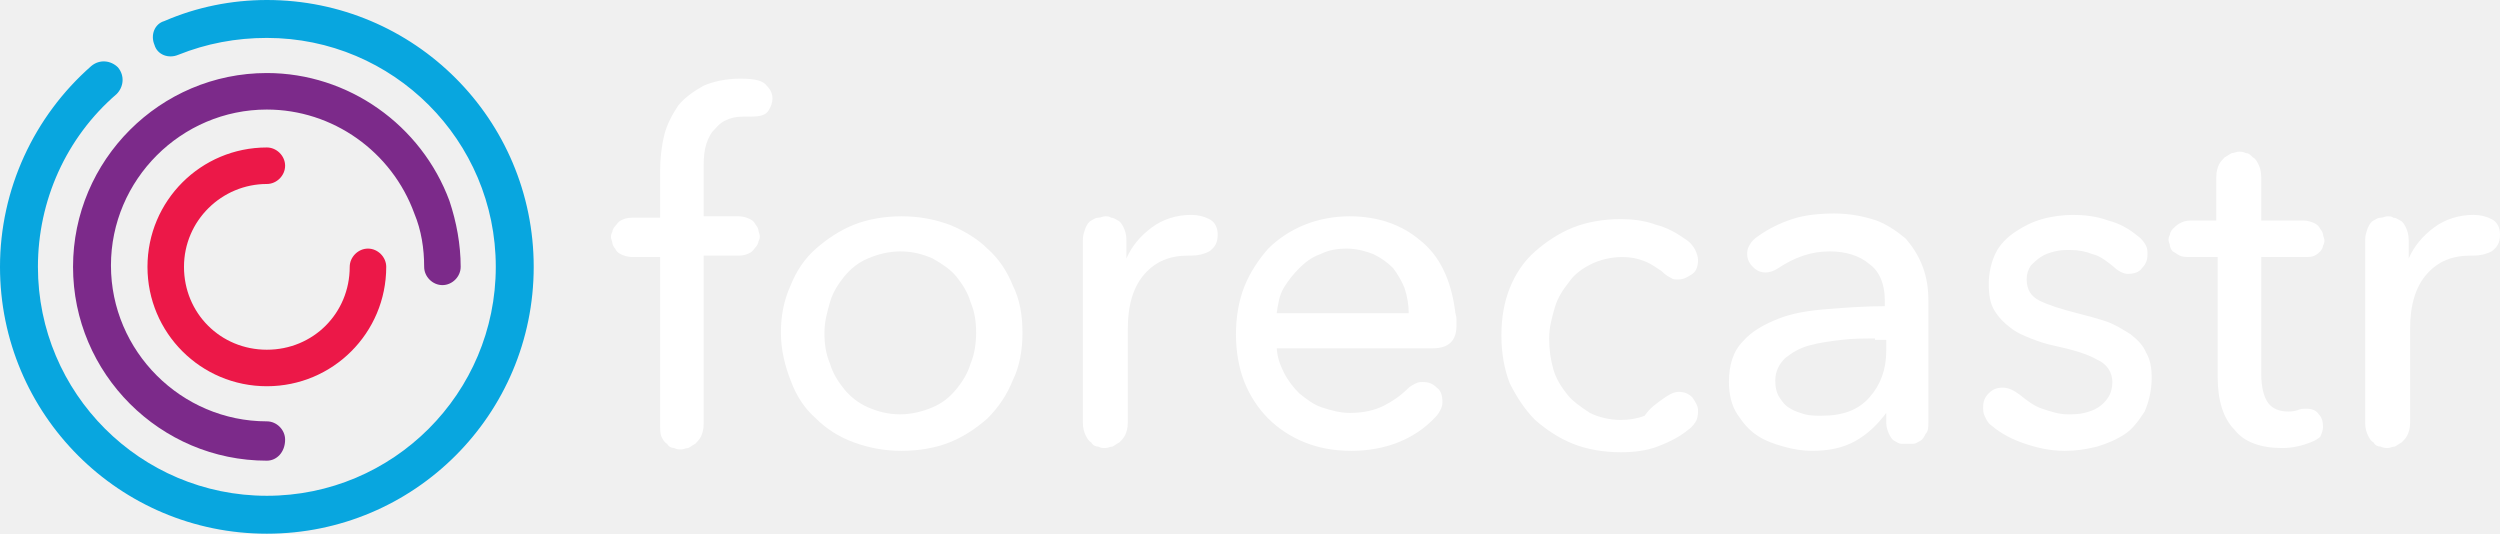
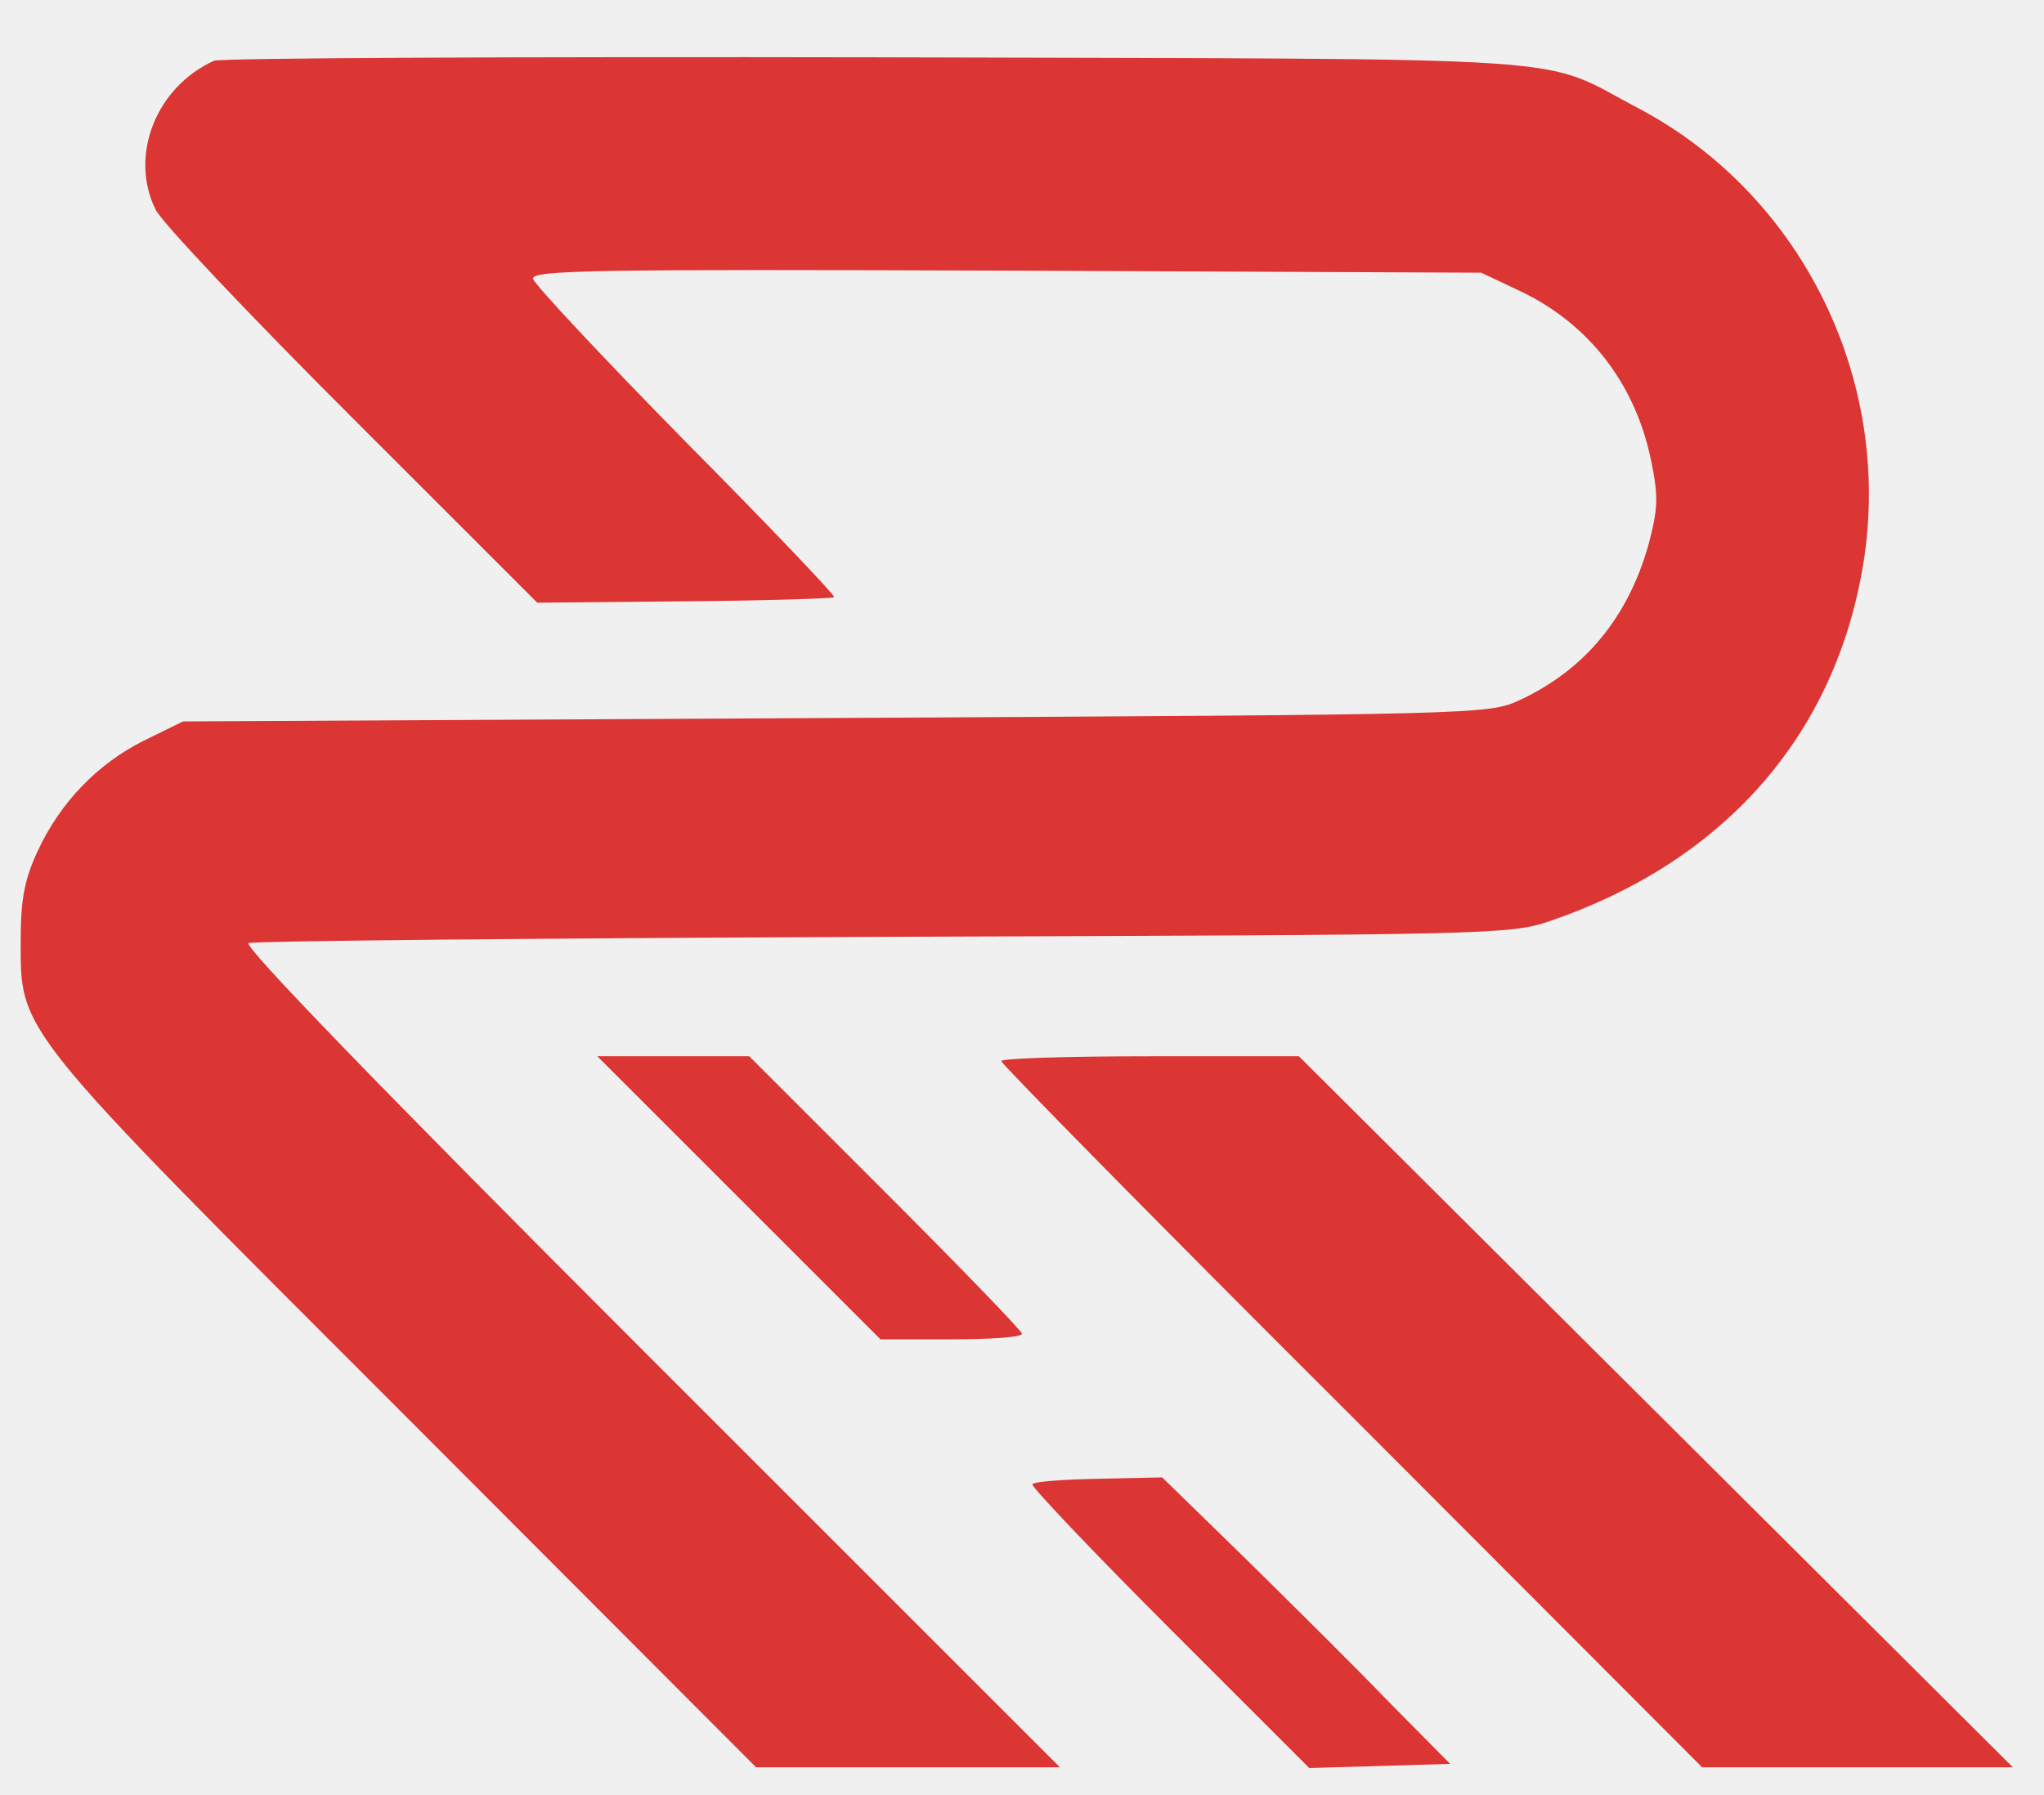
- <svg xmlns="http://www.w3.org/2000/svg" version="1.1" id="horizontal-logo" x="0px" y="0px" width="178px" height="38px" viewBox="0 0 178 38" style="enable-background:new 0 0 178 38;" xml:space="preserve">
-   <style type="text/css">
- 	.st0{fill:#FFFFFF;}
- 	.st1{fill:#08A6DF;}
- 	.st2{fill:#7C2A8A;}
- 	.st3{fill:#EC1848;}
- </style>
-   <g>
-     <path class="st0" d="M50.1,30.2c0,0.4-0.1,0.7-0.2,0.9c-0.1,0.2-0.3,0.4-0.4,0.5c-0.2,0.1-0.3,0.2-0.5,0.3c-0.2,0-0.3,0.1-0.5,0.1   s-0.3,0-0.5-0.1c-0.2,0-0.4-0.1-0.5-0.3c-0.2-0.1-0.3-0.3-0.4-0.5C47,30.9,47,30.5,47,30.2V18.3h-2c-0.3,0-0.6-0.1-0.8-0.2   c-0.2-0.1-0.3-0.2-0.4-0.4c-0.1-0.1-0.2-0.3-0.2-0.4c0-0.1-0.1-0.3-0.1-0.4c0-0.1,0-0.2,0.1-0.4c0-0.1,0.1-0.3,0.2-0.4   c0.1-0.1,0.2-0.3,0.4-0.4c0.2-0.1,0.4-0.2,0.8-0.2h2v-3.3c0-0.9,0.1-1.8,0.3-2.6c0.2-0.8,0.6-1.5,1-2.1c0.5-0.6,1.1-1,1.8-1.4   c0.7-0.3,1.6-0.5,2.6-0.5c0.9,0,1.5,0.1,1.8,0.4c0.3,0.3,0.5,0.6,0.5,1c0,0.3-0.1,0.6-0.3,0.9c-0.2,0.3-0.6,0.4-1.2,0.4H53   c-0.6,0-1,0.1-1.4,0.3c-0.4,0.2-0.6,0.5-0.9,0.8c-0.2,0.3-0.4,0.7-0.5,1.2c-0.1,0.5-0.1,1-0.1,1.5v3.3h2.5c0.3,0,0.6,0.1,0.8,0.2   c0.2,0.1,0.3,0.2,0.4,0.4c0.1,0.1,0.2,0.3,0.2,0.4c0,0.1,0.1,0.3,0.1,0.4c0,0.1,0,0.2-0.1,0.4c0,0.1-0.1,0.3-0.2,0.4   c-0.1,0.1-0.2,0.3-0.4,0.4c-0.2,0.1-0.4,0.2-0.8,0.2h-2.5V30.2z" />
-     <path class="st0" d="M72.8,23.7c0,1.2-0.2,2.4-0.7,3.4c-0.4,1-1,1.9-1.8,2.7c-0.8,0.7-1.7,1.3-2.7,1.7c-1,0.4-2.2,0.6-3.4,0.6   c-1.2,0-2.3-0.2-3.4-0.6c-1.1-0.4-2-1-2.7-1.7c-0.8-0.7-1.4-1.6-1.8-2.7c-0.4-1-0.7-2.2-0.7-3.4c0-1.2,0.2-2.3,0.7-3.4   c0.4-1,1-1.9,1.8-2.6c0.8-0.7,1.7-1.3,2.7-1.7c1-0.4,2.2-0.6,3.4-0.6c1.2,0,2.3,0.2,3.4,0.6c1,0.4,2,1,2.7,1.7   c0.8,0.7,1.4,1.6,1.8,2.6C72.6,21.3,72.8,22.4,72.8,23.7z M69.5,23.7c0-0.8-0.1-1.5-0.4-2.2c-0.2-0.7-0.6-1.3-1-1.8   c-0.4-0.5-1-0.9-1.7-1.3c-0.7-0.3-1.4-0.5-2.3-0.5c-0.8,0-1.6,0.2-2.3,0.5c-0.7,0.3-1.2,0.7-1.7,1.3c-0.4,0.5-0.8,1.1-1,1.8   c-0.2,0.7-0.4,1.4-0.4,2.2c0,0.8,0.1,1.5,0.4,2.2c0.2,0.7,0.6,1.3,1,1.8c0.4,0.5,1,1,1.7,1.3c0.7,0.3,1.4,0.5,2.3,0.5   c0.8,0,1.6-0.2,2.3-0.5c0.7-0.3,1.2-0.7,1.7-1.3c0.4-0.5,0.8-1.1,1-1.8C69.4,25.2,69.5,24.4,69.5,23.7z" />
-     <path class="st0" d="M80.1,18.4h0.1c0.4-0.9,1-1.6,1.8-2.2c0.8-0.6,1.8-0.9,2.8-0.9c0.5,0,0.9,0.1,1.3,0.3c0.4,0.2,0.6,0.6,0.6,1.1   c0,0.6-0.2,0.9-0.6,1.2c-0.4,0.2-0.8,0.3-1.3,0.3h-0.2c-1.3,0-2.3,0.4-3.1,1.3c-0.8,0.9-1.2,2.2-1.2,3.9v6.7c0,0.4-0.1,0.7-0.2,0.9   c-0.1,0.2-0.3,0.4-0.4,0.5c-0.2,0.1-0.3,0.2-0.5,0.3c-0.2,0-0.3,0.1-0.5,0.1s-0.3,0-0.5-0.1c-0.2,0-0.4-0.1-0.5-0.3   c-0.2-0.1-0.3-0.3-0.4-0.5c-0.1-0.2-0.2-0.5-0.2-0.9v-13c0-0.4,0.1-0.6,0.2-0.9c0.1-0.2,0.2-0.4,0.4-0.5c0.2-0.1,0.3-0.2,0.5-0.2   c0.2,0,0.3-0.1,0.5-0.1c0.1,0,0.3,0,0.4,0.1c0.2,0,0.3,0.1,0.5,0.2c0.2,0.1,0.3,0.3,0.4,0.5c0.1,0.2,0.2,0.5,0.2,0.9V18.4z" />
-     <path class="st0" d="M90.9,24.6c0,0.7,0.2,1.3,0.5,1.9c0.3,0.6,0.7,1.1,1.1,1.5c0.5,0.4,1,0.8,1.6,1c0.6,0.2,1.3,0.4,2,0.4   c1,0,1.8-0.2,2.4-0.5c0.6-0.3,1.2-0.7,1.7-1.2c0.2-0.2,0.4-0.3,0.6-0.4c0.2-0.1,0.3-0.1,0.5-0.1c0.4,0,0.7,0.1,1,0.4   c0.3,0.2,0.4,0.6,0.4,1c0,0.1,0,0.3-0.1,0.5c-0.1,0.2-0.2,0.4-0.4,0.6c-1.5,1.6-3.6,2.4-6,2.4c-1.2,0-2.3-0.2-3.3-0.6   c-1-0.4-1.9-1-2.6-1.7c-0.7-0.7-1.3-1.6-1.7-2.6c-0.4-1-0.6-2.2-0.6-3.4c0-1.2,0.2-2.4,0.6-3.4c0.4-1,1-1.9,1.7-2.7   c0.7-0.7,1.6-1.3,2.6-1.7c1-0.4,2.1-0.6,3.2-0.6c2,0,3.7,0.6,5,1.7c1.4,1.1,2.2,2.8,2.5,5c0,0.2,0.1,0.4,0.1,0.6c0,0.1,0,0.3,0,0.5   c0,1.1-0.6,1.6-1.7,1.6H90.9z M100.3,22.3c0-0.6-0.1-1.2-0.3-1.8c-0.2-0.5-0.5-1-0.8-1.4c-0.4-0.4-0.8-0.7-1.4-1   c-0.5-0.2-1.2-0.4-1.9-0.4c-0.7,0-1.3,0.1-1.9,0.4c-0.6,0.2-1.1,0.6-1.5,1c-0.4,0.4-0.8,0.9-1.1,1.4c-0.3,0.5-0.4,1.1-0.5,1.8   H100.3z" />
-     <path class="st0" d="M118.4,28.4c0.4-0.3,0.8-0.5,1.1-0.5c0.4,0,0.7,0.1,1,0.4c0.2,0.3,0.4,0.6,0.4,0.9c0,0.2,0,0.4-0.1,0.7   c-0.1,0.2-0.3,0.5-0.6,0.7c-0.6,0.5-1.4,0.9-2.2,1.2c-0.8,0.3-1.7,0.4-2.6,0.4c-1.2,0-2.4-0.2-3.4-0.6c-1-0.4-1.9-1-2.7-1.7   c-0.7-0.7-1.3-1.6-1.8-2.6c-0.4-1-0.6-2.2-0.6-3.4c0-1.3,0.2-2.4,0.6-3.4c0.4-1,1-1.9,1.8-2.6c0.8-0.7,1.7-1.3,2.7-1.7   c1-0.4,2.2-0.6,3.4-0.6c0.8,0,1.7,0.1,2.5,0.4c0.8,0.2,1.5,0.6,2.2,1.1c0.3,0.2,0.5,0.5,0.6,0.7c0.1,0.2,0.2,0.5,0.2,0.7   c0,0.4-0.1,0.8-0.4,1c-0.3,0.2-0.6,0.4-1,0.4c-0.2,0-0.4,0-0.5-0.1c-0.2-0.1-0.4-0.2-0.7-0.5c-0.3-0.2-0.7-0.5-1.2-0.7   c-0.5-0.2-1-0.3-1.6-0.3c-0.8,0-1.6,0.2-2.2,0.5c-0.6,0.3-1.2,0.7-1.6,1.3c-0.4,0.5-0.8,1.1-1,1.8c-0.2,0.7-0.4,1.4-0.4,2.2   s0.1,1.5,0.3,2.2c0.2,0.7,0.6,1.3,1,1.8c0.4,0.5,1,0.9,1.6,1.3c0.6,0.3,1.4,0.5,2.2,0.5c0.6,0,1.2-0.1,1.7-0.3   C117.5,29,118,28.7,118.4,28.4z" />
-     <path class="st0" d="M134.4,29.4h-0.1c-0.6,0.8-1.3,1.5-2.2,2c-0.9,0.5-1.9,0.7-3.1,0.7c-0.6,0-1.3-0.1-2-0.3   c-0.7-0.2-1.3-0.4-1.9-0.8c-0.6-0.4-1-0.9-1.4-1.5c-0.4-0.6-0.6-1.4-0.6-2.3c0-1.2,0.3-2.2,1-2.9c0.6-0.7,1.5-1.2,2.5-1.6   c1-0.4,2.2-0.6,3.6-0.7c1.3-0.1,2.6-0.2,4-0.2v-0.4c0-1.2-0.4-2.1-1.1-2.6c-0.7-0.6-1.7-0.9-2.8-0.9c-0.7,0-1.3,0.1-1.9,0.3   c-0.6,0.2-1.2,0.5-1.8,0.9c-0.3,0.2-0.6,0.3-0.9,0.3c-0.3,0-0.6-0.1-0.9-0.4c-0.2-0.2-0.4-0.5-0.4-0.9c0-0.2,0-0.4,0.2-0.7   c0.1-0.2,0.3-0.4,0.6-0.6c0.7-0.5,1.5-0.9,2.4-1.2c0.9-0.3,2-0.4,3-0.4c1.1,0,2.1,0.2,3,0.5c0.8,0.3,1.5,0.8,2.1,1.3   c0.5,0.6,0.9,1.2,1.2,2c0.3,0.8,0.4,1.6,0.4,2.4v8.7c0,0.3,0,0.6-0.2,0.8c-0.1,0.2-0.2,0.4-0.4,0.5c-0.2,0.1-0.3,0.2-0.5,0.2   c-0.2,0-0.3,0-0.4,0c-0.1,0-0.3,0-0.4,0c-0.2,0-0.3-0.1-0.5-0.2s-0.3-0.3-0.4-0.5c-0.1-0.2-0.2-0.5-0.2-0.8V29.4z M133.5,24.1   c-0.8,0-1.6,0-2.4,0.1c-0.8,0.1-1.6,0.2-2.3,0.4c-0.7,0.2-1.2,0.5-1.7,0.9c-0.4,0.4-0.7,0.9-0.7,1.6c0,0.5,0.1,0.9,0.3,1.2   c0.2,0.3,0.4,0.6,0.8,0.8c0.3,0.2,0.7,0.3,1,0.4c0.4,0.1,0.8,0.1,1.2,0.1c1.5,0,2.6-0.4,3.4-1.3c0.8-0.9,1.2-2,1.2-3.3v-0.8H133.5z   " />
-     <path class="st0" d="M150.5,19c-0.5-0.4-1-0.8-1.5-0.9c-0.5-0.2-1-0.3-1.6-0.3c-0.4,0-0.7,0-1.1,0.1c-0.4,0.1-0.7,0.2-1,0.4   c-0.3,0.2-0.5,0.4-0.7,0.6c-0.2,0.3-0.3,0.6-0.3,1c0,0.7,0.3,1.2,0.9,1.5c0.6,0.3,1.5,0.6,2.7,0.9c0.8,0.2,1.5,0.4,2.1,0.6   c0.6,0.2,1.2,0.6,1.7,0.9c0.5,0.4,0.9,0.8,1.1,1.3c0.3,0.5,0.4,1.1,0.4,1.8c0,0.9-0.2,1.7-0.5,2.4c-0.4,0.6-0.8,1.2-1.4,1.6   c-0.6,0.4-1.3,0.7-2,0.9c-0.8,0.2-1.5,0.3-2.3,0.3c-1,0-1.9-0.2-2.8-0.5c-0.9-0.3-1.7-0.7-2.4-1.3c-0.3-0.2-0.4-0.5-0.5-0.7   c-0.1-0.2-0.1-0.4-0.1-0.6c0-0.4,0.1-0.7,0.4-1c0.3-0.3,0.6-0.4,1-0.4c0.4,0,0.8,0.2,1.2,0.5c0.5,0.4,1,0.8,1.6,1   c0.6,0.2,1.2,0.4,1.8,0.4c0.4,0,0.8,0,1.2-0.1c0.4-0.1,0.7-0.2,1-0.4c0.3-0.2,0.5-0.4,0.7-0.7c0.2-0.3,0.3-0.7,0.3-1.1   c0-0.7-0.4-1.3-1.1-1.6c-0.7-0.4-1.7-0.7-3.1-1c-0.5-0.1-1.1-0.3-1.6-0.5c-0.5-0.2-1-0.4-1.5-0.8c-0.4-0.3-0.8-0.7-1.1-1.2   c-0.3-0.5-0.4-1.1-0.4-1.9c0-0.8,0.2-1.6,0.5-2.2c0.3-0.6,0.8-1.1,1.4-1.5c0.6-0.4,1.2-0.7,1.9-0.9c0.7-0.2,1.5-0.3,2.2-0.3   c0.8,0,1.7,0.1,2.5,0.4c0.8,0.2,1.5,0.6,2.1,1.1c0.3,0.2,0.5,0.5,0.6,0.7c0.1,0.2,0.1,0.4,0.1,0.6c0,0.4-0.1,0.7-0.4,1   c-0.2,0.3-0.6,0.4-1,0.4C151.2,19.5,150.8,19.3,150.5,19z" />
-     <path class="st0" d="M164.5,31.5c-0.5,0.2-1.2,0.4-2,0.4c-1.5,0-2.7-0.4-3.4-1.3c-0.8-0.8-1.2-2.1-1.2-3.7v-8.6H156   c-0.3,0-0.6,0-0.8-0.1c-0.2-0.1-0.3-0.2-0.5-0.3c-0.1-0.1-0.2-0.3-0.2-0.4c0-0.1-0.1-0.3-0.1-0.4c0-0.1,0-0.2,0.1-0.4   c0-0.1,0.1-0.3,0.2-0.4c0.1-0.1,0.3-0.3,0.5-0.4c0.2-0.1,0.4-0.2,0.8-0.2h1.8v-3.1c0-0.4,0.1-0.7,0.2-0.9c0.1-0.2,0.3-0.4,0.4-0.5   c0.2-0.1,0.3-0.2,0.5-0.3c0.2,0,0.3-0.1,0.5-0.1s0.3,0,0.5,0.1c0.2,0,0.3,0.1,0.5,0.3c0.2,0.1,0.3,0.3,0.4,0.5   c0.1,0.2,0.2,0.5,0.2,0.9v3.1h3c0.3,0,0.6,0.1,0.8,0.2c0.2,0.1,0.3,0.2,0.4,0.4c0.1,0.1,0.2,0.3,0.2,0.4c0,0.1,0.1,0.3,0.1,0.4   c0,0.1,0,0.2-0.1,0.4c0,0.1-0.1,0.3-0.2,0.4c-0.1,0.1-0.2,0.2-0.4,0.3c-0.2,0.1-0.4,0.1-0.8,0.1h-3v8.3c0,1,0.2,1.7,0.5,2.1   c0.3,0.4,0.8,0.6,1.4,0.6c0.2,0,0.4,0,0.7-0.1c0.2-0.1,0.4-0.1,0.6-0.1c0.4,0,0.7,0.1,0.9,0.4c0.2,0.2,0.3,0.5,0.3,0.9   c0,0.2-0.1,0.5-0.2,0.7C165.1,31.2,164.8,31.4,164.5,31.5z" />
-     <path class="st0" d="M171.4,18.4h0.1c0.4-0.9,1-1.6,1.8-2.2c0.8-0.6,1.8-0.9,2.8-0.9c0.5,0,0.9,0.1,1.3,0.3   c0.4,0.2,0.6,0.6,0.6,1.1c0,0.6-0.2,0.9-0.6,1.2c-0.4,0.2-0.8,0.3-1.3,0.3h-0.2c-1.3,0-2.3,0.4-3.1,1.3c-0.8,0.9-1.2,2.2-1.2,3.9   v6.7c0,0.4-0.1,0.7-0.2,0.9c-0.1,0.2-0.3,0.4-0.4,0.5c-0.2,0.1-0.3,0.2-0.5,0.3c-0.2,0-0.3,0.1-0.5,0.1c-0.1,0-0.3,0-0.5-0.1   c-0.2,0-0.4-0.1-0.5-0.3c-0.2-0.1-0.3-0.3-0.4-0.5c-0.1-0.2-0.2-0.5-0.2-0.9v-13c0-0.4,0.1-0.6,0.2-0.9c0.1-0.2,0.2-0.4,0.4-0.5   c0.2-0.1,0.3-0.2,0.5-0.2c0.2,0,0.3-0.1,0.5-0.1c0.1,0,0.3,0,0.4,0.1c0.2,0,0.3,0.1,0.5,0.2c0.2,0.1,0.3,0.3,0.4,0.5   c0.1,0.2,0.2,0.5,0.2,0.9V18.4z" />
-   </g>
-   <g>
-     <g>
-       <path class="st1" d="M19,38C8.5,38,0,29.5,0,19C0,13.5,2.4,8.3,6.5,4.7c0.6-0.5,1.4-0.4,1.9,0.1c0.5,0.6,0.4,1.4-0.1,1.9    C4.7,9.8,2.7,14.3,2.7,19c0,9,7.3,16.3,16.3,16.3S35.3,28,35.3,19S28,2.7,19,2.7c-2.2,0-4.3,0.4-6.3,1.2c-0.7,0.3-1.5,0-1.7-0.7    c-0.3-0.7,0-1.5,0.7-1.7C14,0.5,16.5,0,19,0c10.5,0,19,8.5,19,19S29.5,38,19,38z" />
-     </g>
-     <g>
-       <path class="st2" d="M19,32.8c-7.6,0-13.8-6.2-13.8-13.8c0-7.6,6.2-13.8,13.8-13.8c5.8,0,11,3.7,13,9.1c0.5,1.5,0.8,3.1,0.8,4.7    c0,0.7-0.6,1.3-1.3,1.3s-1.3-0.6-1.3-1.3c0-1.3-0.2-2.6-0.7-3.8c-1.6-4.4-5.8-7.4-10.5-7.4c-6.1,0-11.1,5-11.1,11.1    s5,11.1,11.1,11.1c0.7,0,1.3,0.6,1.3,1.3C20.3,32.2,19.7,32.8,19,32.8z" />
-     </g>
-     <g>
-       <path class="st3" d="M19,27.5c-4.7,0-8.5-3.8-8.5-8.5c0-4.7,3.8-8.5,8.5-8.5c0.7,0,1.3,0.6,1.3,1.3c0,0.7-0.6,1.3-1.3,1.3    c-3.2,0-5.9,2.6-5.9,5.9s2.6,5.9,5.9,5.9s5.9-2.6,5.9-5.9c0-0.7,0.6-1.3,1.3-1.3c0.7,0,1.3,0.6,1.3,1.3    C27.5,23.7,23.7,27.5,19,27.5z" />
-     </g>
+ <svg xmlns="http://www.w3.org/2000/svg" version="1.0" width="296pt" height="260pt" viewBox="0 0 296 260" preserveAspectRatio="xMidYMid meet">
+   <style>path{fill:#db3534}</style>
+   <g transform="translate(0,260) scale(0.1,-0.1)" fill="#000000" stroke="none">
+     <path d="M310 2512 c-84 -38 -123 -137 -85 -215 8 -18 136 -153 284 -301 l269 -269 213 2 c118 1 215 4 217 6 2 2 -94 103 -215 225 -120 122 -219 228 -221 236 -3 13 88 14 685 12 l688 -3 55 -26 c100 -47 168 -134 191 -246 11 -53 10 -70 -4 -123 -30 -105 -92 -180 -186 -224 -45 -21 -57 -21 -991 -26 l-945 -5 -57 -28 c-66 -33 -121 -89 -154 -161 -18 -39 -24 -68 -24 -126 0 -137 -13 -121 558 -692 l507 -508 220 0 220 0 -595 595 c-395 395 -589 596 -580 599 8 3 422 7 920 9 883 3 906 3 965 23 248 85 407 263 451 504 50 271 -83 546 -323 673 -149 78 -49 71 -1103 74 -520 1 -952 -1 -960 -5z" />
+     <path d="M1070 865 l205 -205 102 0 c57 0 103 3 103 8 0 4 -89 96 -198 205 l-197 197 -110 0 -110 0 205 -205z" />
+     <path d="M1450 1063 c0 -4 228 -236 508 -515 l507 -508 225 0 225 0 -517 515 -517 515 -216 0 c-118 0 -215 -3 -215 -7z" />
+     <path d="M1495 450 c-2 -3 87 -97 199 -209 l202 -202 102 3 102 3 -89 90 c-48 50 -142 143 -208 208 l-120 117 -92 -2 c-51 -1 -94 -4 -96 -8z" />
  </g>
</svg>
